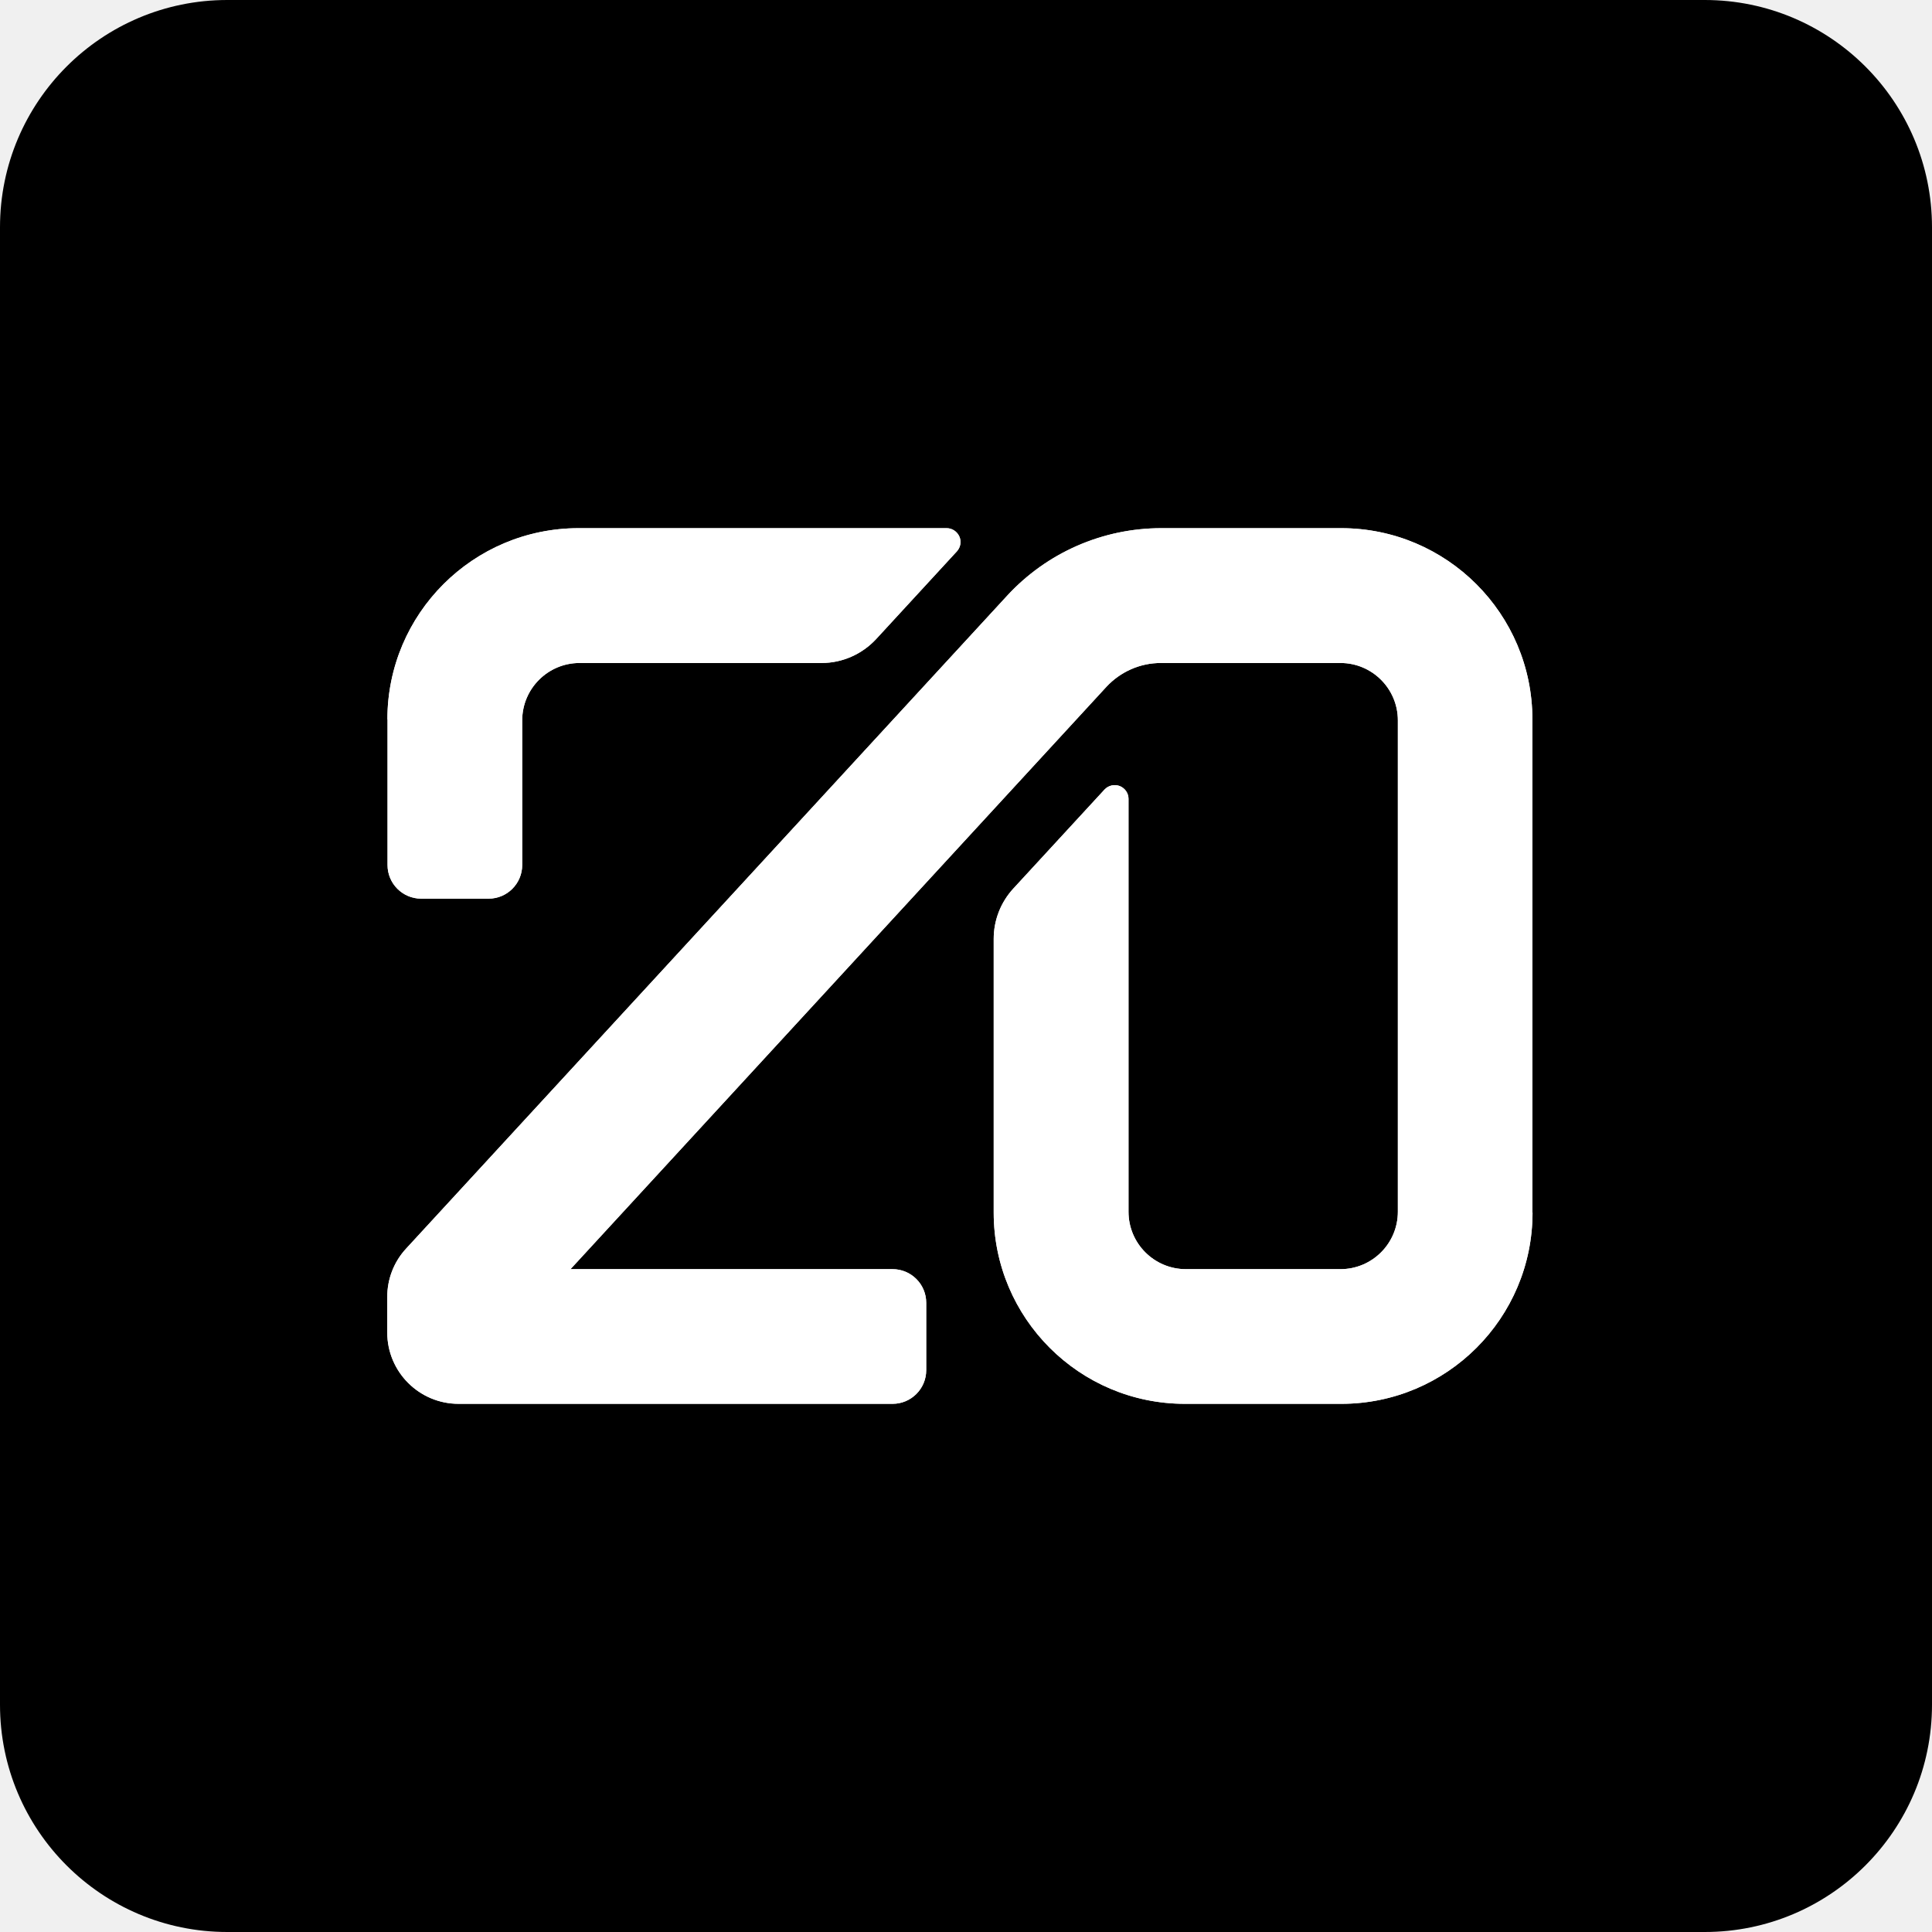
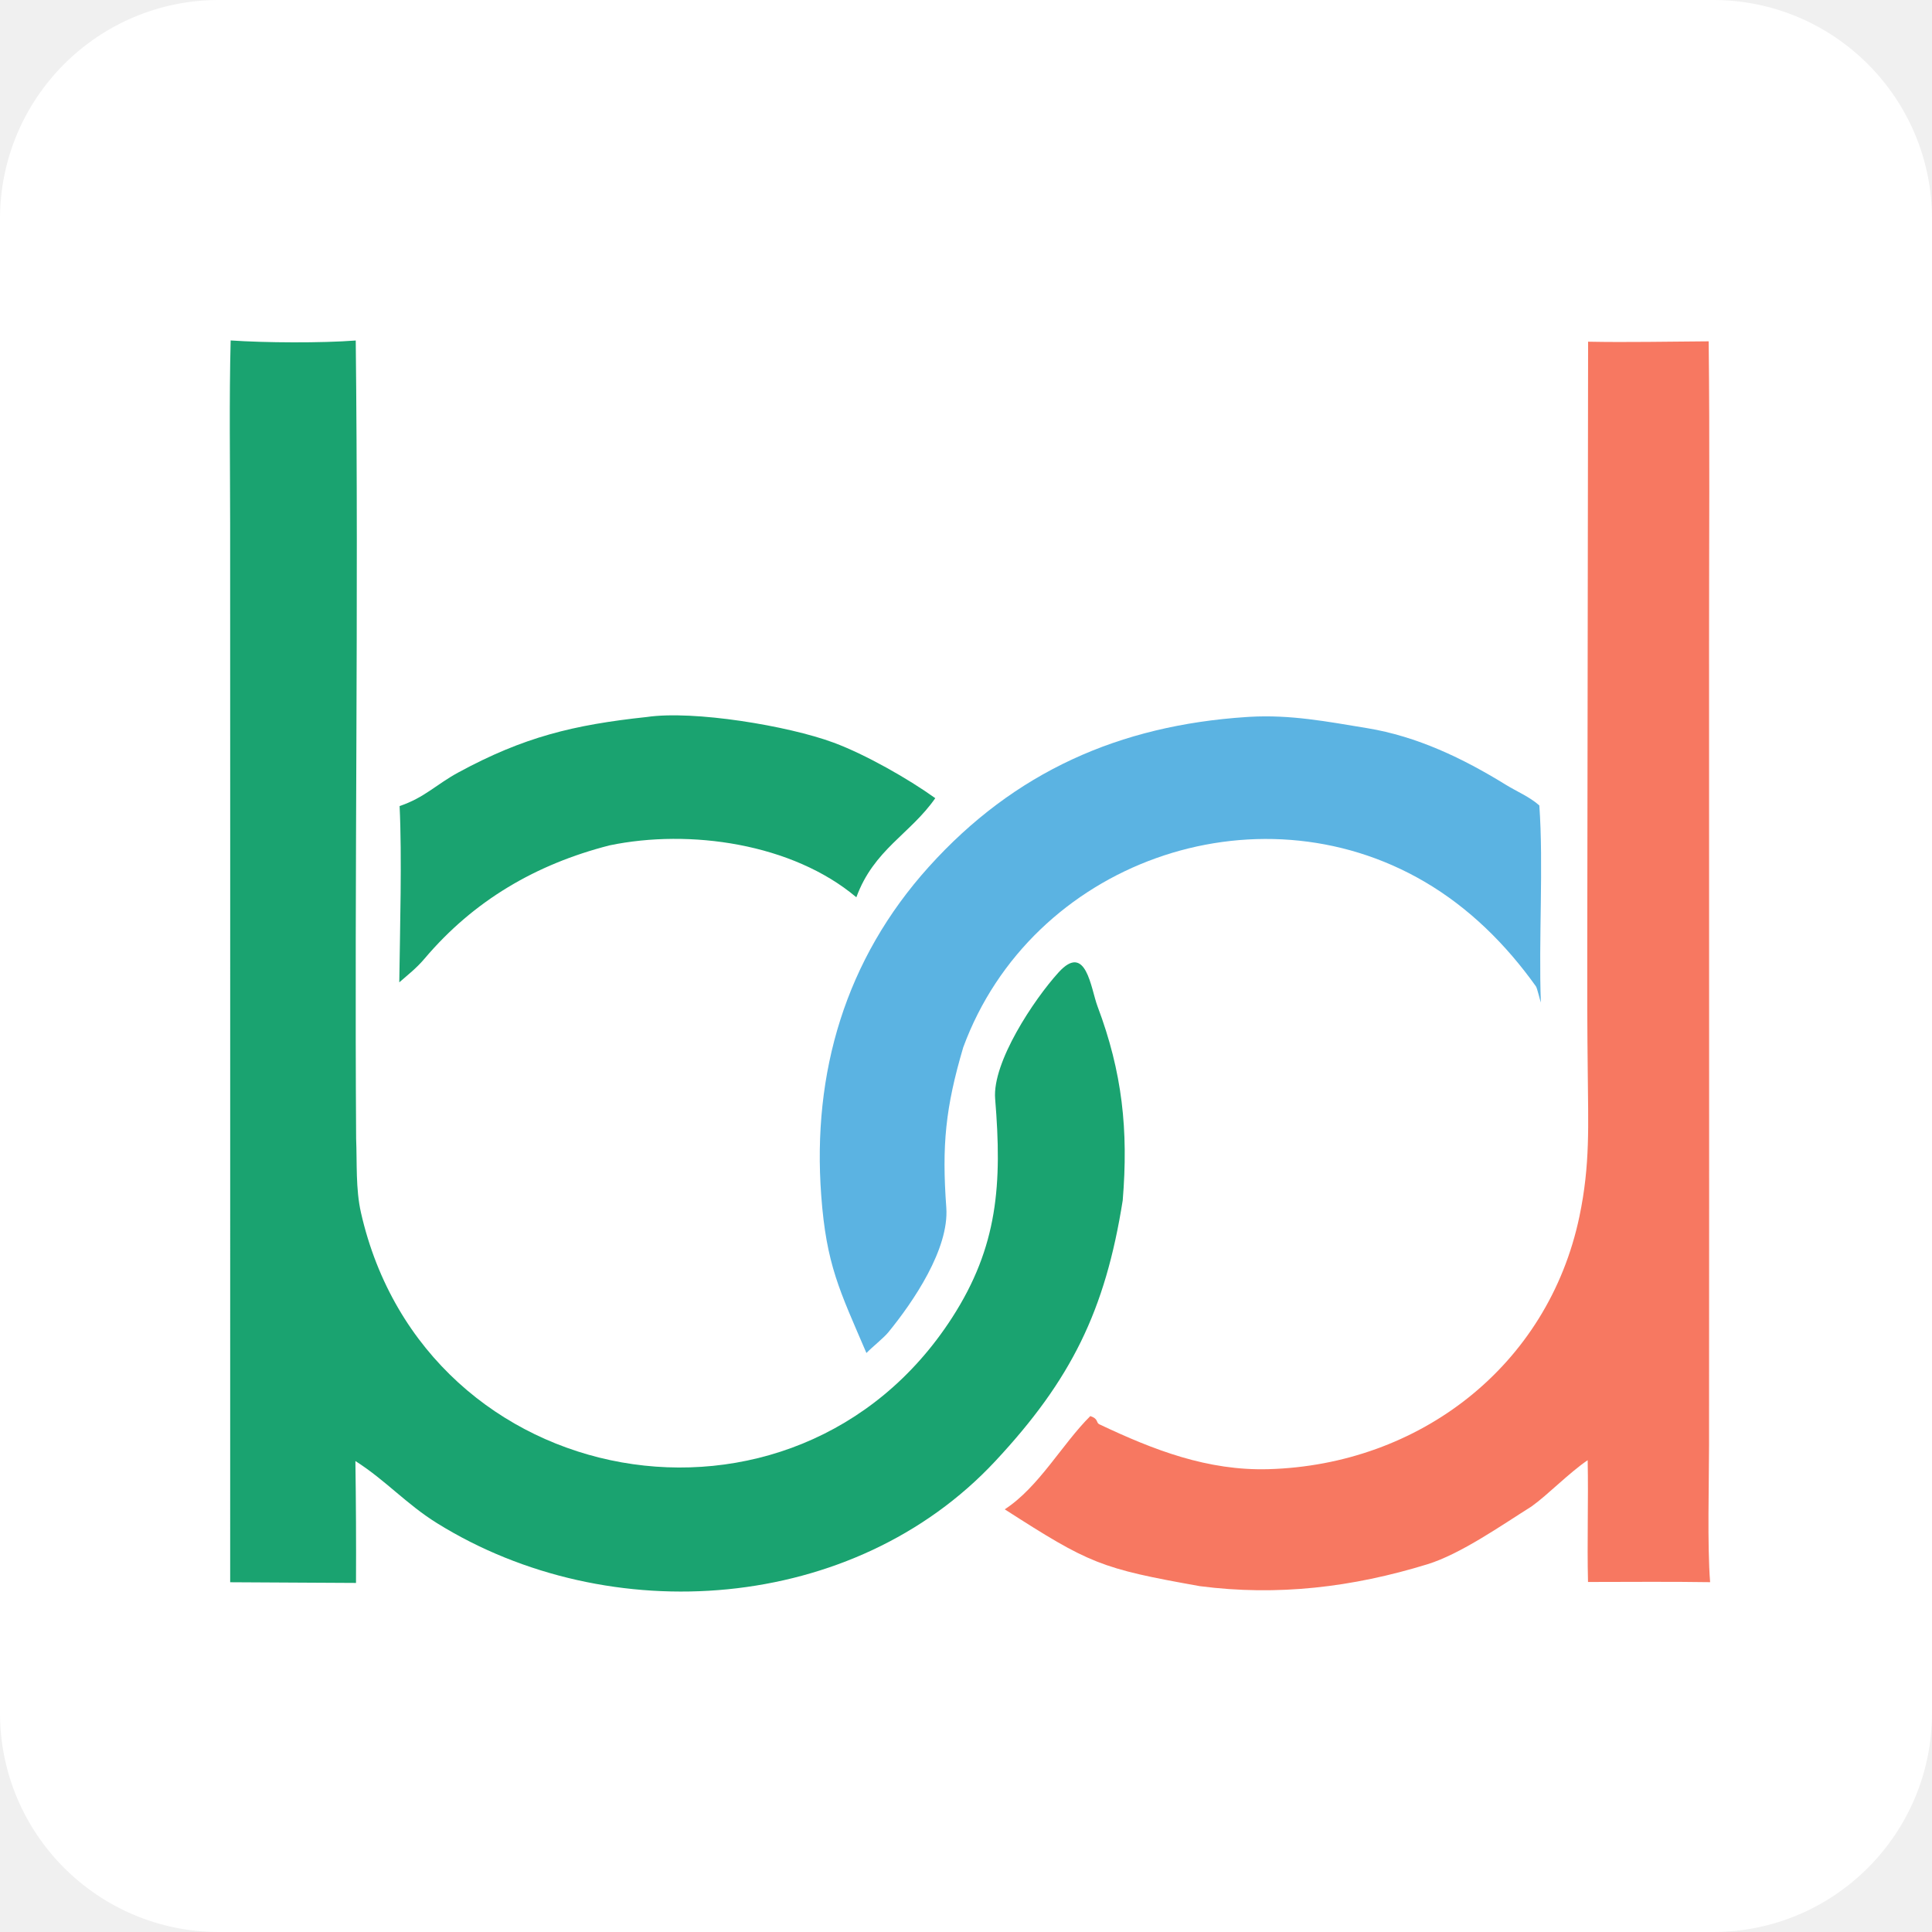
- <svg xmlns="http://www.w3.org/2000/svg" width="136" height="136" viewBox="0 0 136 136" fill="none">
-   <g clip-path="url(#clip0_2343_96406)">
-     <path d="M136 2.28882e-05H0L0 136H136V2.28882e-05ZM27.27 50.64C27.27 43.21 33.3 37.18 40.73 37.18H66.64C67.02 37.18 67.37 37.41 67.53 37.76C67.69 38.11 67.62 38.52 67.36 38.81L61.68 44.98C60.69 46.05 59.3 46.67 57.84 46.67H40.8C38.57 46.67 36.76 48.48 36.76 50.71V60.89C36.76 62.2 35.7 63.26 34.39 63.26H29.65C28.34 63.26 27.28 62.2 27.28 60.89V50.64H27.27ZM107.88 85.36C107.88 92.79 101.85 98.82 94.42 98.82H83.41C75.98 98.82 69.95 92.79 69.95 85.36V66.09C69.95 64.78 70.44 63.52 71.33 62.55L77.75 55.58C78.02 55.29 78.44 55.19 78.82 55.33C79.19 55.48 79.44 55.83 79.44 56.23V85.3C79.44 87.53 81.25 89.34 83.48 89.34H94.36C96.59 89.34 98.4 87.53 98.4 85.3V50.71C98.4 48.48 96.59 46.67 94.36 46.67H81.71C80.26 46.67 78.88 47.28 77.89 48.34L40.16 89.34H62.83C64.14 89.34 65.2 90.4 65.2 91.71V96.45C65.2 97.76 64.14 98.82 62.83 98.82H32.28C29.51 98.82 27.26 96.57 27.26 93.8V91.29C27.26 90.03 27.73 88.82 28.59 87.89L70.89 41.94C73.69 38.9 77.62 37.18 81.75 37.18H94.41C101.84 37.18 107.87 43.21 107.87 50.64V85.36H107.88Z" fill="black" />
-     <path d="M27.27 50.64C27.27 43.21 33.3 37.18 40.73 37.18H66.64C67.02 37.18 67.37 37.41 67.53 37.76C67.69 38.11 67.62 38.52 67.36 38.81L61.68 44.98C60.69 46.05 59.3 46.67 57.84 46.67H40.8C38.57 46.67 36.76 48.48 36.76 50.71V60.89C36.76 62.2 35.7 63.26 34.39 63.26H29.65C28.34 63.26 27.28 62.2 27.28 60.89V50.64H27.27Z" fill="white" />
-     <path d="M107.88 85.36C107.88 92.79 101.85 98.82 94.42 98.82H83.41C75.98 98.82 69.95 92.79 69.95 85.36V66.09C69.95 64.78 70.44 63.52 71.33 62.55L77.75 55.58C78.02 55.29 78.44 55.19 78.82 55.33C79.19 55.48 79.44 55.83 79.44 56.23V85.3C79.44 87.53 81.25 89.34 83.48 89.34H94.36C96.59 89.34 98.4 87.53 98.4 85.3V50.71C98.4 48.48 96.59 46.67 94.36 46.67H81.71C80.26 46.67 78.88 47.28 77.89 48.34L40.16 89.34H62.83C64.14 89.34 65.2 90.4 65.2 91.71V96.45C65.2 97.76 64.14 98.82 62.83 98.82H32.28C29.51 98.82 27.26 96.57 27.26 93.8V91.29C27.26 90.03 27.73 88.82 28.59 87.89L70.89 41.94C73.69 38.9 77.62 37.18 81.75 37.18H94.41C101.84 37.18 107.87 43.21 107.87 50.64V85.36H107.88Z" fill="white" />
-   </g>
-   <defs>
-     <clipPath id="clip0_2343_96406">
-       <rect width="136" height="136" rx="16" fill="white" />
-     </clipPath>
-   </defs>
+ <svg xmlns="http://www.w3.org/2000/svg" width="150" height="150" viewBox="0 0 150 150" fill="none">
+   <rect width="150" height="150" rx="17" fill="white" />
+   <path d="M17.908 26.432C20.586 26.616 24.962 26.641 27.62 26.437C27.851 47.044 27.515 67.785 27.65 88.405C27.727 90.287 27.606 92.3 28.025 94.148C33 116.11 61.745 121.174 73.914 102.314C77.488 96.776 77.807 91.926 77.263 85.311C77.03 82.47 80.282 77.593 82.189 75.494C84.336 73.132 84.694 76.766 85.211 78.131C87.138 83.245 87.618 87.75 87.167 93.2C85.811 101.766 83.167 107.127 77.265 113.452C66.279 125.225 47.318 126.578 33.938 118.263C31.532 116.768 29.935 114.921 27.593 113.434C27.639 116.589 27.655 119.744 27.64 122.899L17.871 122.845L17.873 65.453L17.868 40.61C17.866 35.961 17.789 31.065 17.908 26.432Z" fill="#1AA370" />
+   <path d="M123.3 26.529C126.342 26.59 129.602 26.518 132.661 26.5C132.752 34.263 132.688 42.132 132.691 49.904L132.697 93.148L132.69 112.223C132.687 115.237 132.549 119.959 132.773 122.84C129.644 122.79 126.429 122.823 123.293 122.824C123.215 119.735 123.331 116.523 123.266 113.369C121.769 114.394 120.177 116.055 118.909 116.96C116.597 118.411 113.408 120.654 110.824 121.449C105.007 123.239 99.188 123.932 93.158 123.149C85.452 121.776 84.601 121.417 78.007 117.184C80.665 115.456 82.469 112.108 84.65 109.945L84.641 109.939C85.31 110.158 85.075 110.45 85.354 110.582C89.595 112.591 93.764 114.2 98.488 114.066C110.18 113.733 120.184 106.076 122.625 94.451C123.472 90.417 123.304 87.31 123.273 83.283C123.236 80.083 123.224 76.882 123.235 73.682L123.3 26.529Z" fill="#F77861" />
+   <path d="M96.769 55.67L97.031 55.654C100.2 55.472 103.041 56.024 106.131 56.531C110.018 57.168 113.575 58.871 116.904 60.924C117.778 61.462 118.762 61.864 119.513 62.535C119.846 67.169 119.449 72.999 119.633 77.839C119.545 77.596 119.349 76.718 119.247 76.576C116.922 73.321 114.068 70.486 110.601 68.457C97.482 60.779 80.064 66.974 74.786 81.314C73.402 86.002 73.119 88.926 73.47 93.752C73.704 96.965 70.904 101.071 68.975 103.431C68.604 103.884 67.756 104.551 67.269 105.047C65.184 100.184 64.159 98.212 63.76 92.824C63.052 83.281 65.639 74.484 72.114 67.3C78.769 59.916 86.917 56.32 96.769 55.67Z" fill="#5BB3E2" />
+   <path d="M50.224 55.667C53.85 55.134 61.188 56.347 64.723 57.658C67.18 58.569 70.494 60.448 72.615 61.97C70.68 64.752 67.843 65.954 66.487 69.665C61.518 65.479 53.543 64.341 47.326 65.634C41.612 67.097 36.786 69.917 32.977 74.411C32.34 75.163 31.735 75.628 31 76.268C31.054 72.2 31.215 66.473 31.025 62.583C32.978 61.92 33.845 60.917 35.595 59.968C40.658 57.222 44.528 56.275 50.224 55.667Z" fill="#1AA370" />
</svg>
